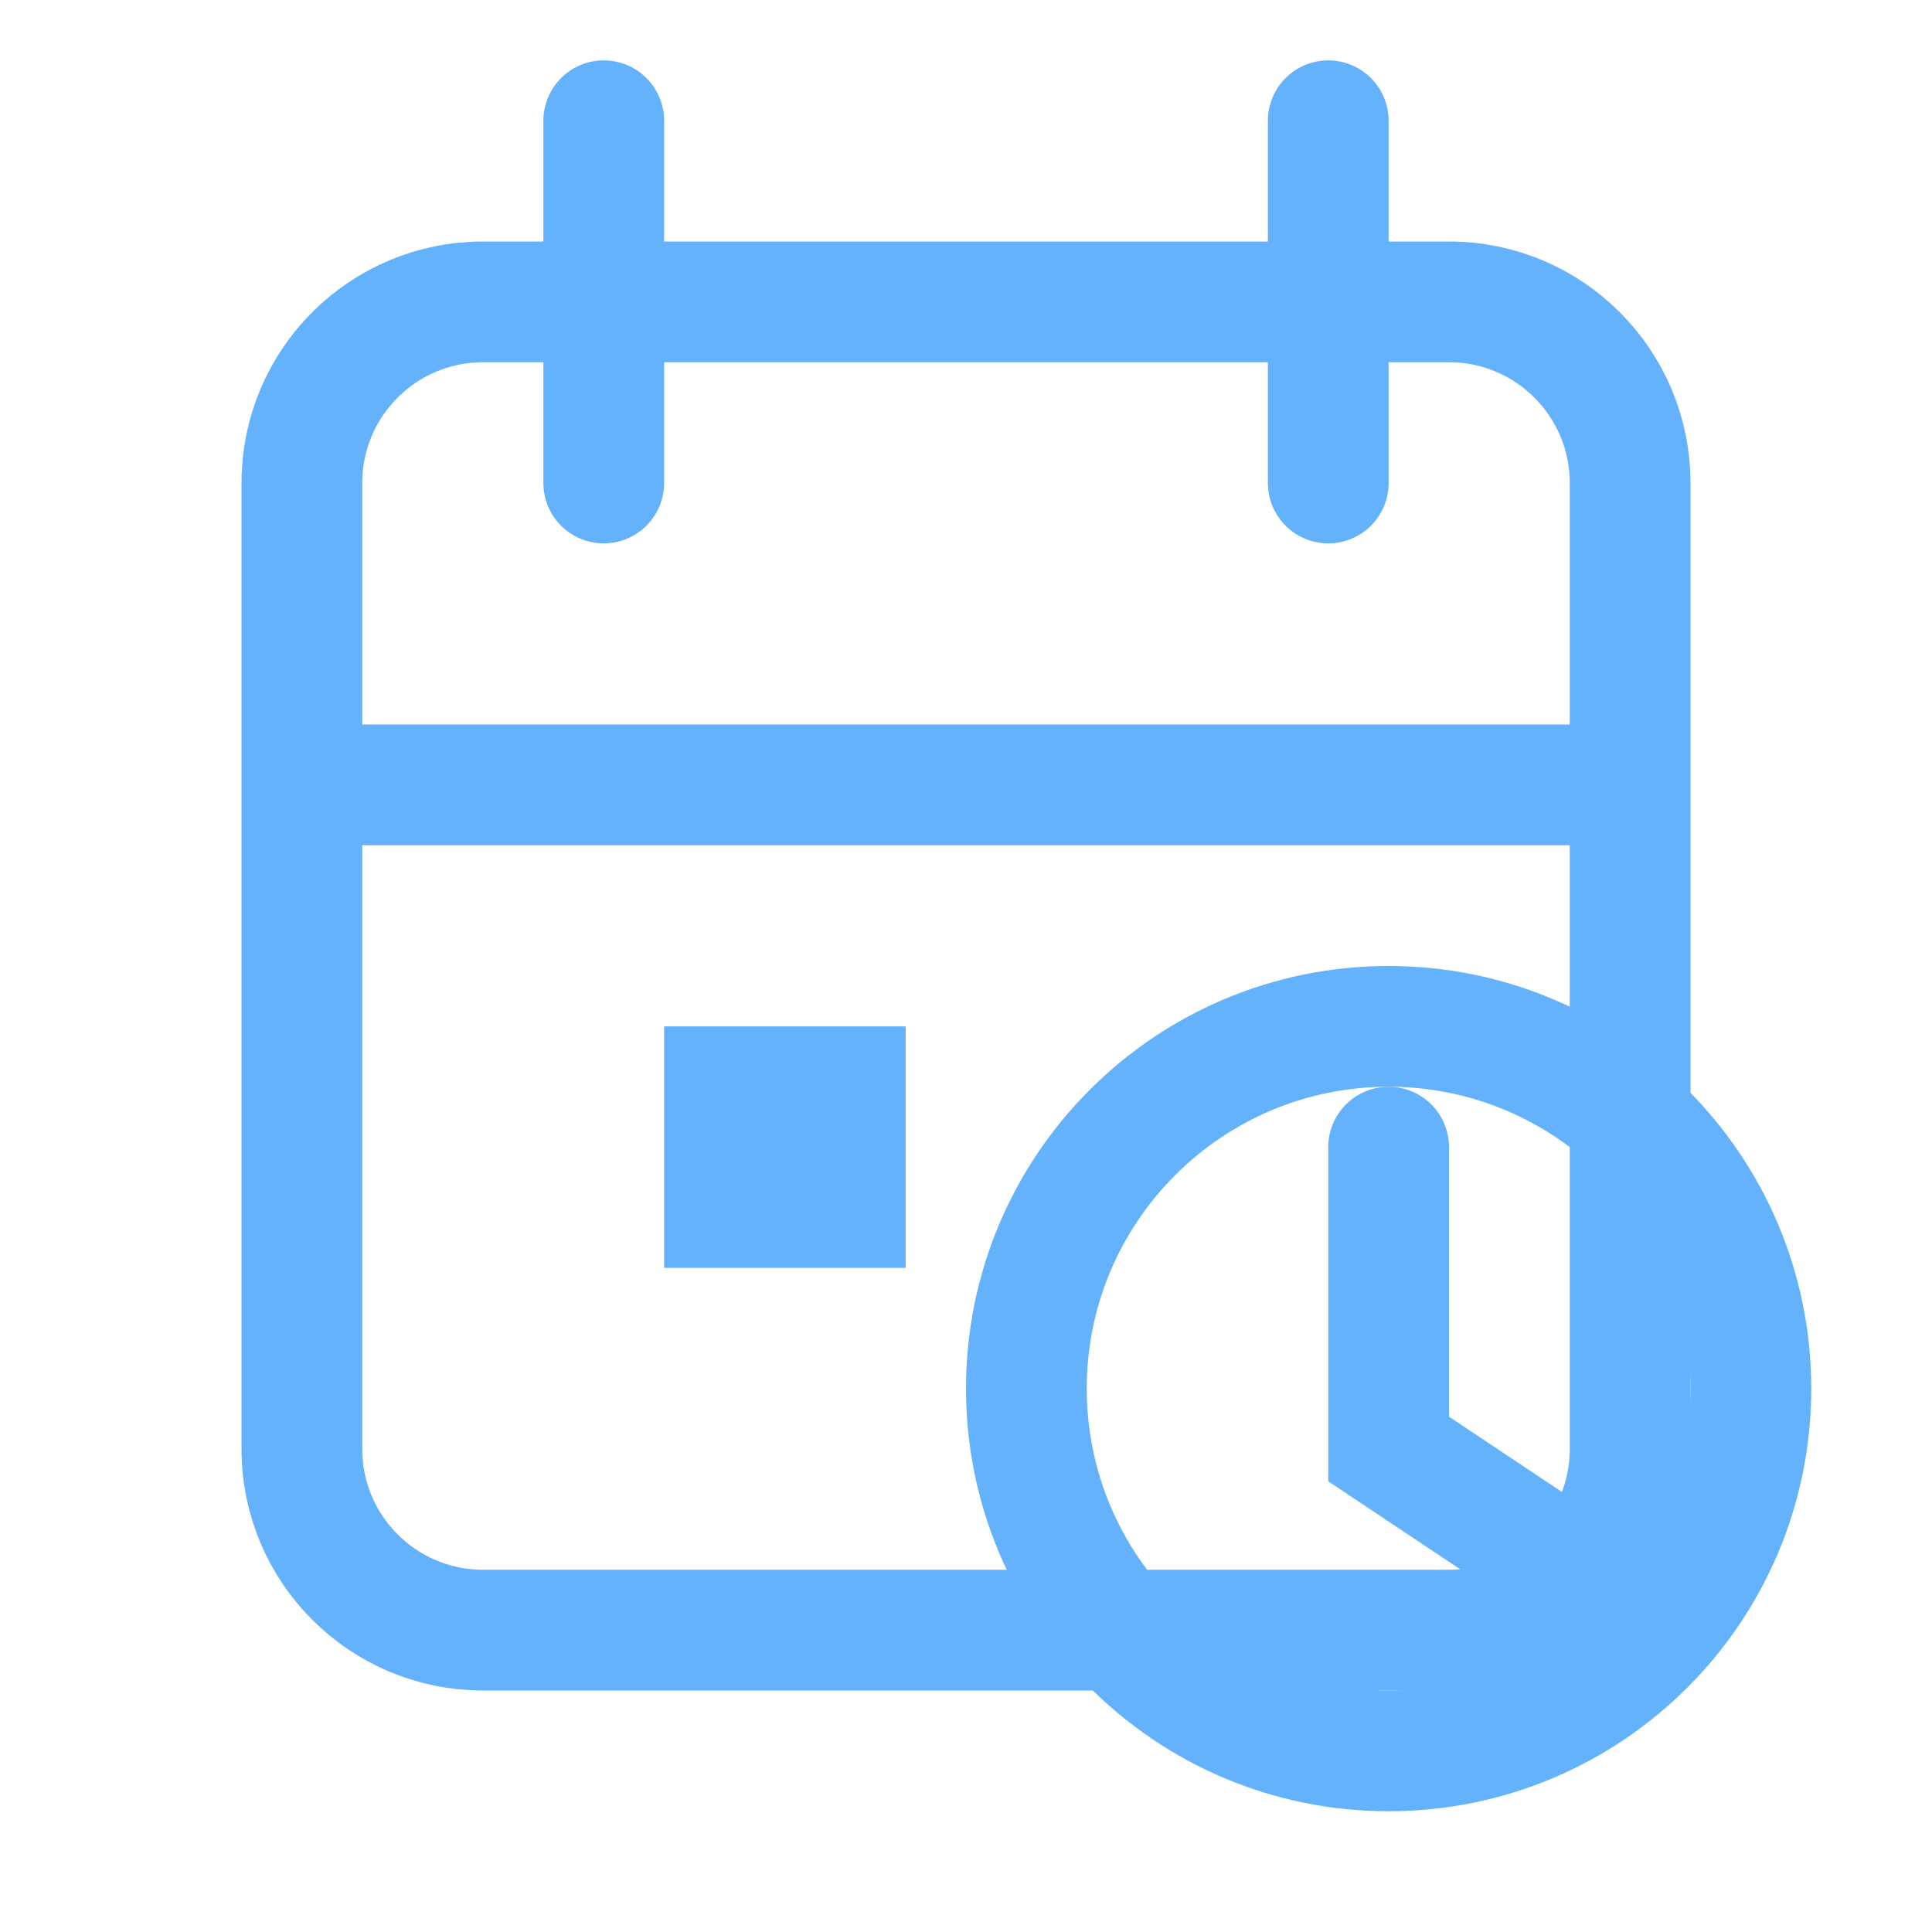
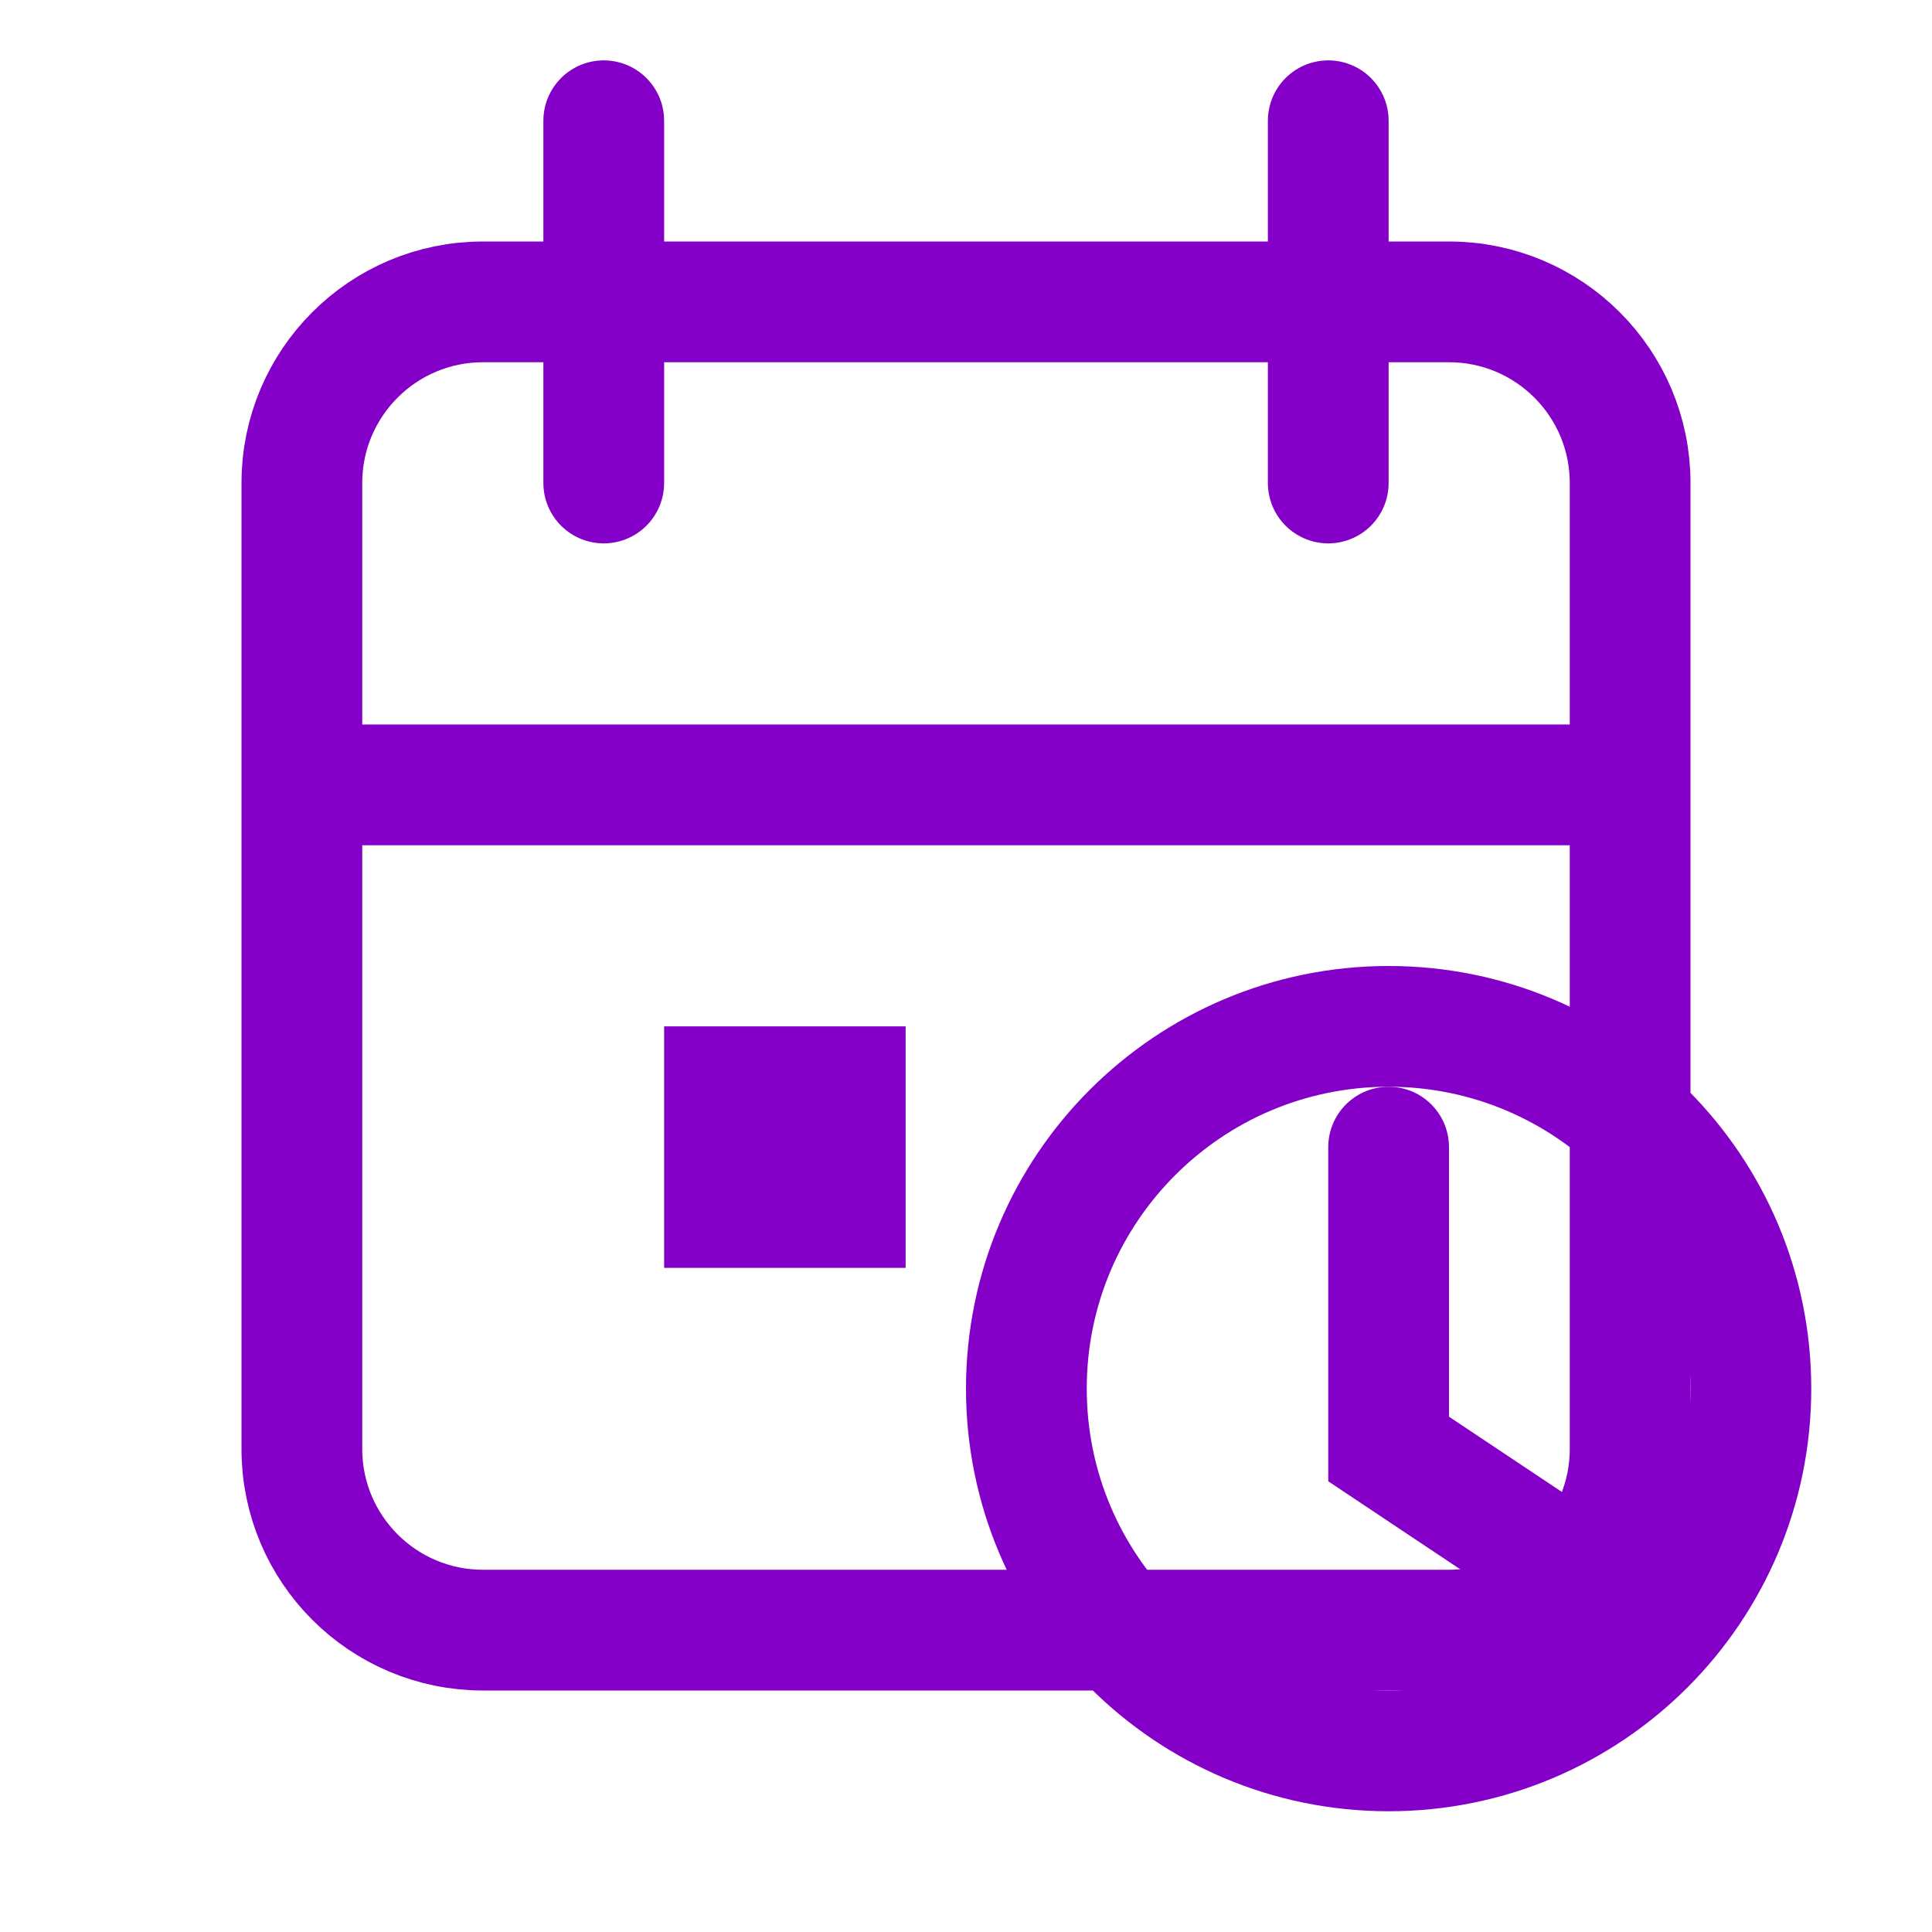
<svg xmlns="http://www.w3.org/2000/svg" width="16" height="16" viewBox="0 0 16 16" fill="none">
-   <rect x="2.5" y="2.5" width="11" height="11" rx="1.5" stroke="#64b2fc" stroke-width="1" />
-   <path d="M5 1v3M11 1v3" stroke="#64b2fc" stroke-width="1" stroke-linecap="round" />
-   <path d="M2.5 6.5h11" stroke="#64b2fc" stroke-width="1" />
-   <rect x="5.5" y="8.5" width="2" height="2" fill="#64b2fc" />
-   <circle cx="11.5" cy="11.5" r="3" stroke="#64b2fc" stroke-width="1" />
-   <path d="M11.5 9.5v2.5L13 13" stroke="#64b2fc" stroke-width="1" stroke-linecap="round" />
+   <rect x="2.5" y="2.5" width="11" height="11" rx="1.5" stroke="#8400C9FF" stroke-width="1" />
+   <path d="M5 1v3M11 1v3" stroke="#8400C9FF" stroke-width="1" stroke-linecap="round" />
+   <path d="M2.5 6.5h11" stroke="#8400C9FF" stroke-width="1" />
+   <rect x="5.5" y="8.5" width="2" height="2" fill="#8400C9FF" />
+   <circle cx="11.5" cy="11.5" r="3" stroke="#8400C9FF" stroke-width="1" />
+   <path d="M11.5 9.5v2.5L13 13" stroke="#8400C9FF" stroke-width="1" stroke-linecap="round" />
</svg>
